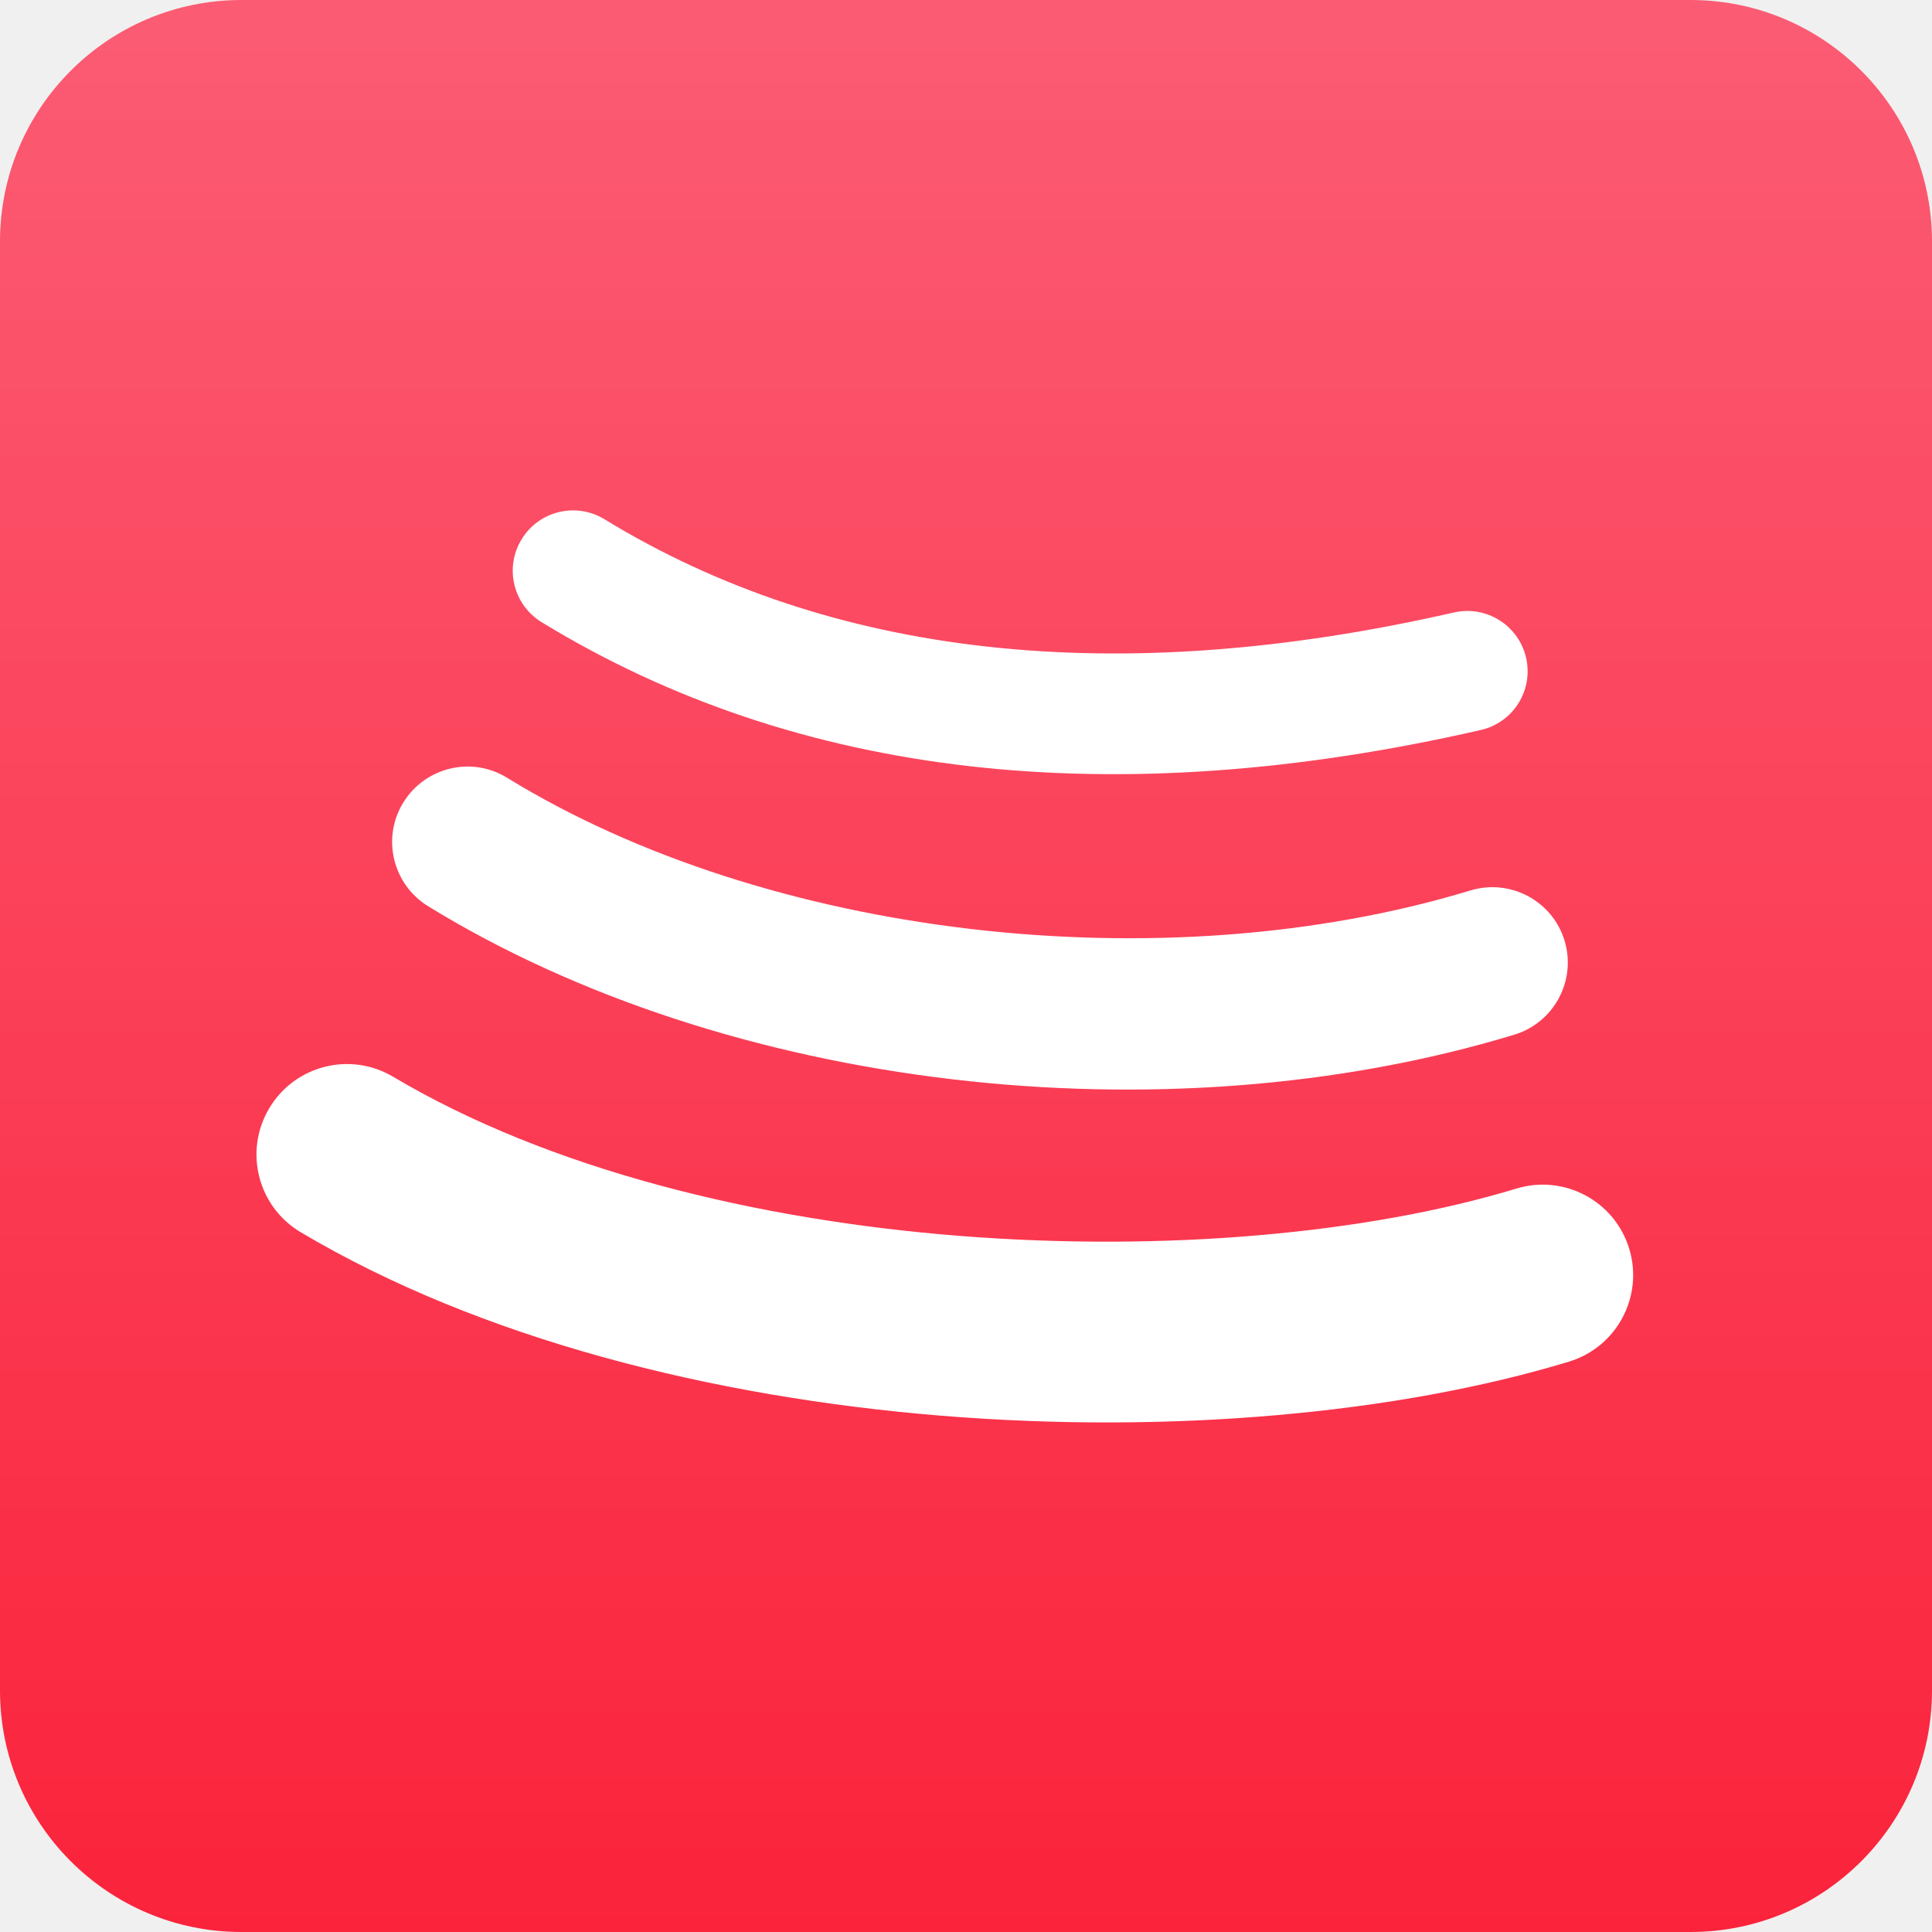
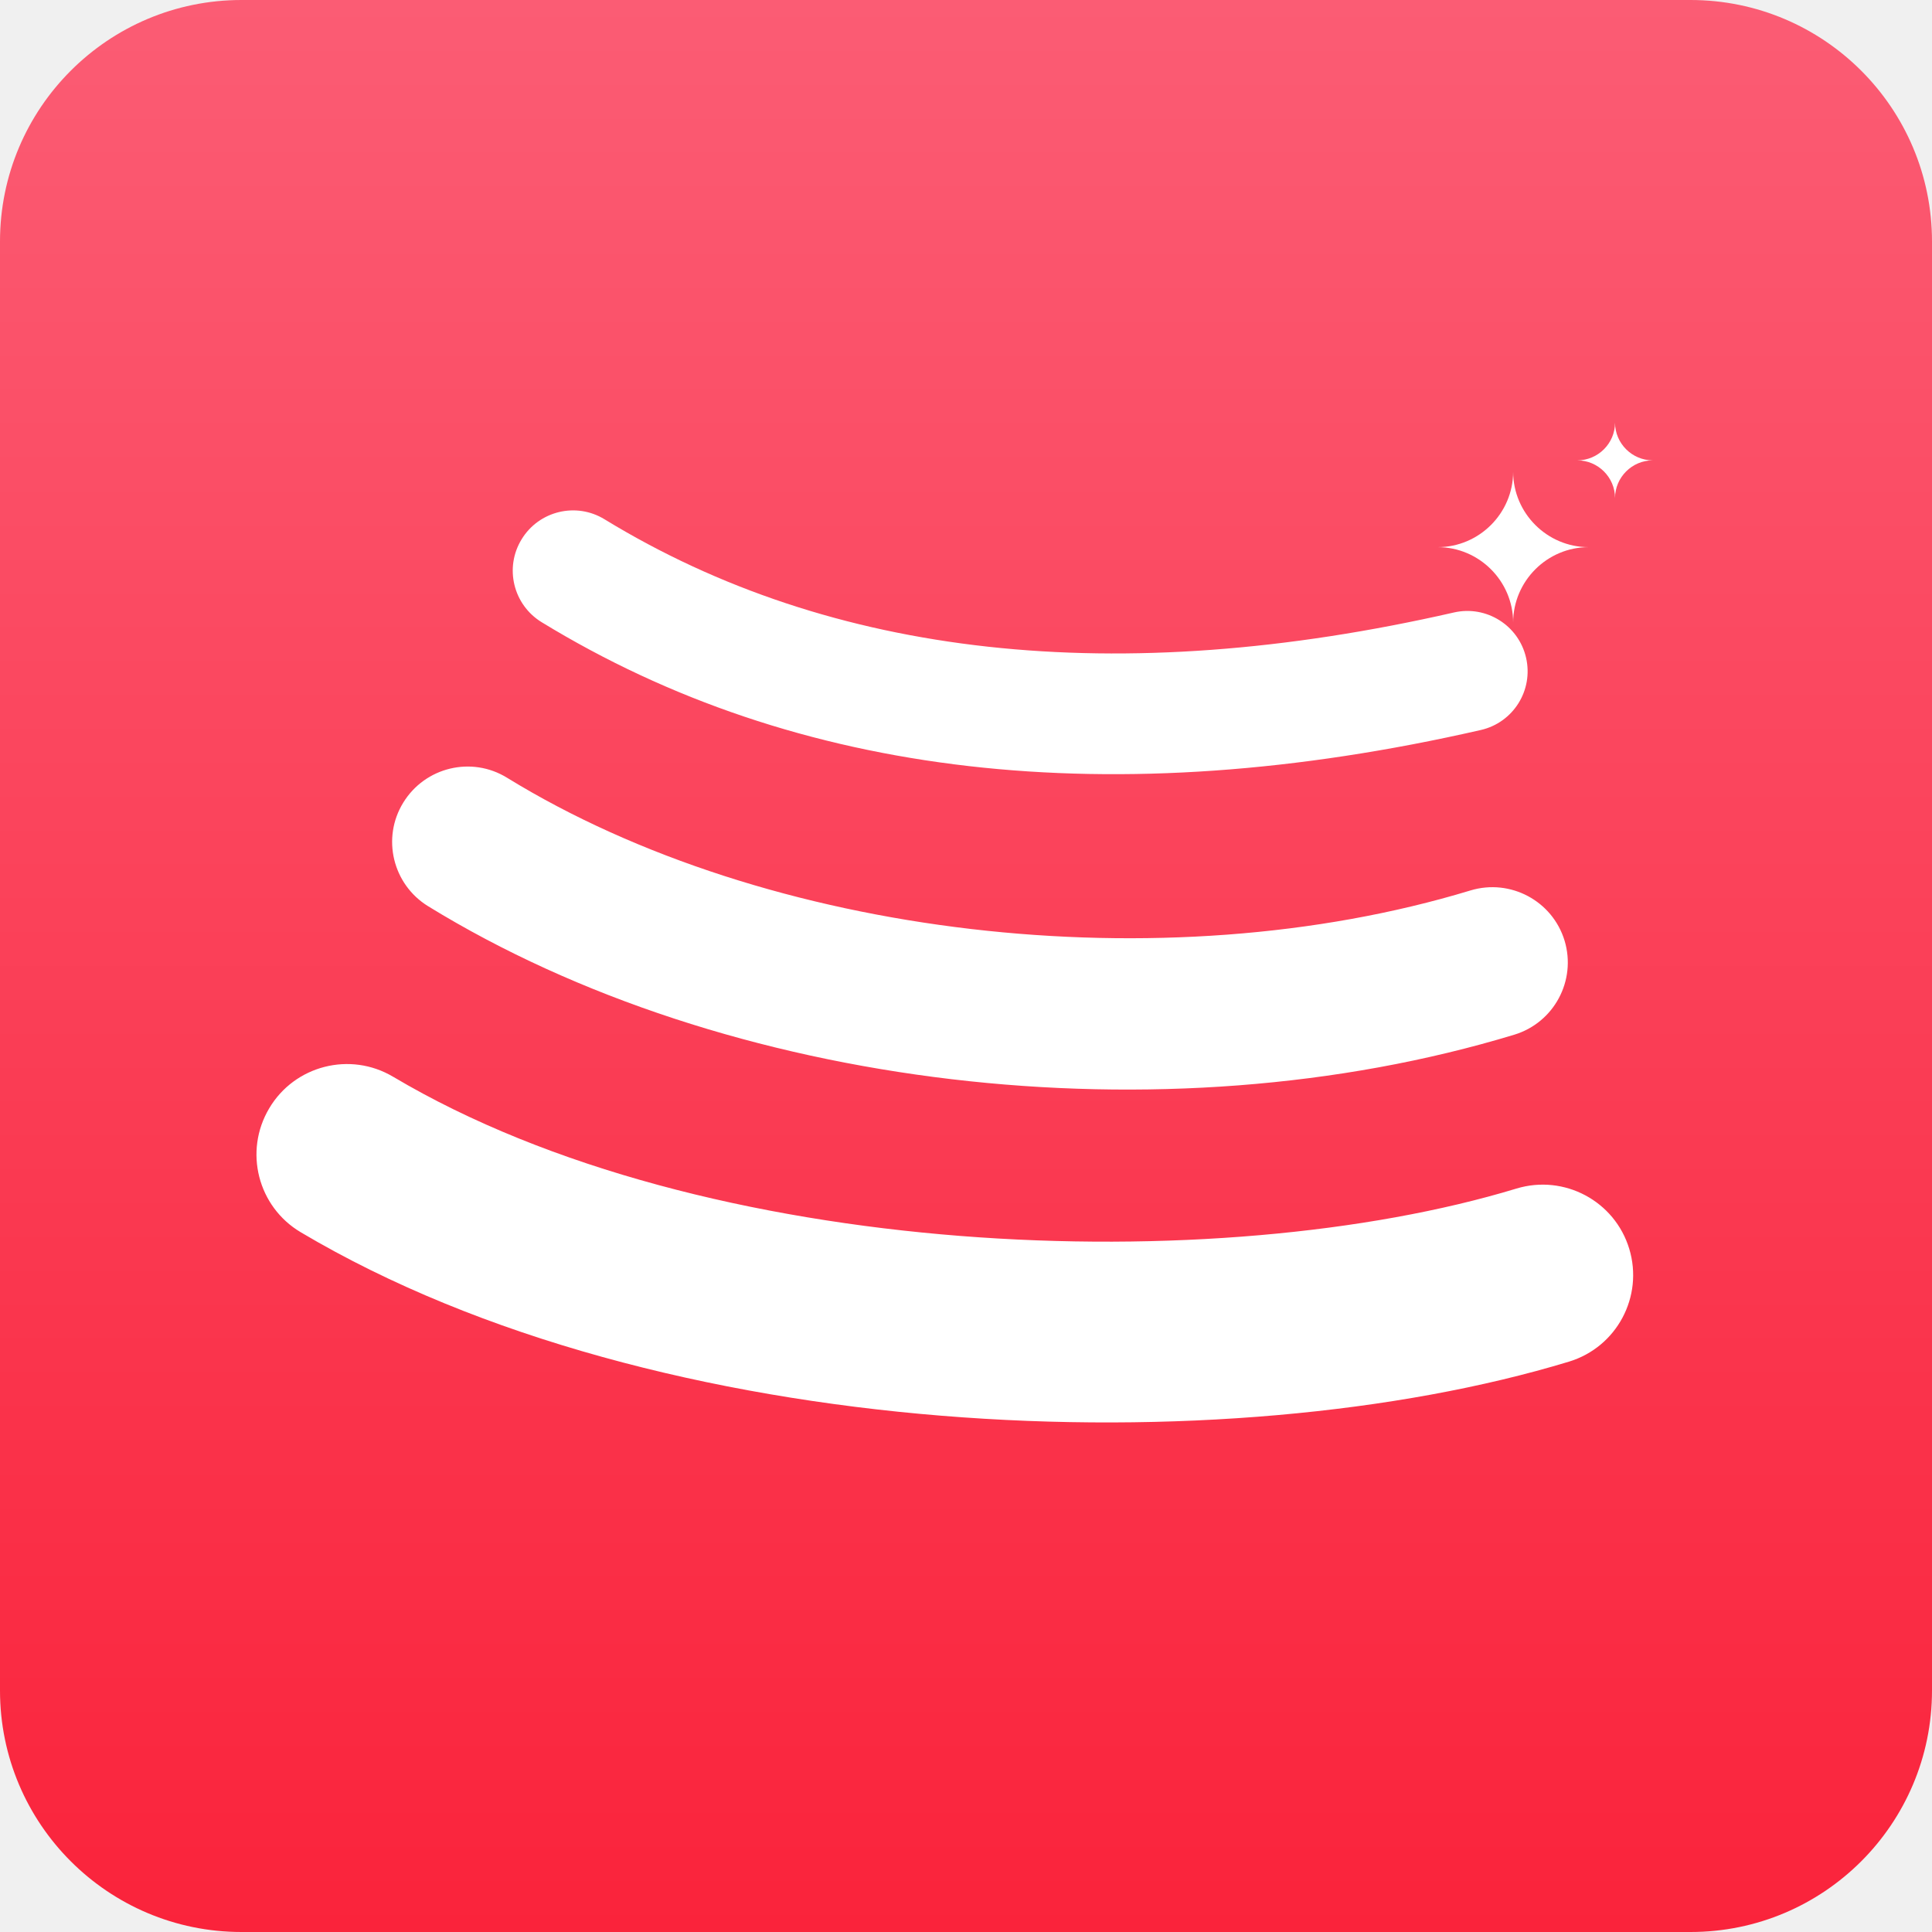
<svg xmlns="http://www.w3.org/2000/svg" width="1024" height="1024" viewBox="0 0 1024 1024" fill="none">
  <rect width="1024" height="1024" rx="128" fill="url(#paint0_linear_1_3)" />
  <path d="M142.673 587.458C156.137 564.68 185.634 557.171 208.339 570.696H208.363C373.538 668.803 646.056 677.824 803.759 629.96C829.083 622.28 855.863 636.576 863.537 661.9C871.211 687.236 856.927 713.999 831.585 721.698C650.553 776.654 349.61 766.036 159.441 653.143C136.614 639.624 129.148 610.206 142.673 587.458ZM213.749 425.386C225.316 406.567 249.917 400.631 268.705 412.198C406.463 496.89 616.454 521.412 779.396 471.951C800.527 465.569 822.846 477.478 829.26 498.574C835.624 519.705 823.709 541.982 802.614 548.408C616.491 604.882 385.105 577.526 226.906 480.312C208.118 468.745 202.183 444.15 213.749 425.386ZM276.478 285.823C285.657 270.768 305.363 265.994 320.418 275.235C440.747 348.734 592.225 365.381 770.619 324.622C787.81 320.706 804.946 331.476 808.862 348.673C812.797 365.87 802.069 383.005 784.836 386.922C589.612 431.542 422.154 412.32 287.064 329.763C272.01 320.522 267.237 300.877 276.478 285.823Z" fill="white" />
+   <path d="M 802,250 C 802,272 820,290 842,290 C 820,290 802,308 802,330 C 802,308 784,290 762,290 C 784,290 802,272 802,250 Z M 856,224 C 856,235 865,244 876,244 C 865,244 856,253 856,264 C 856,253 847,244 836,244 C 847,244 856,235 856,224 Z" fill="white" />
  <defs>
    <linearGradient id="paint0_linear_1_3" x1="512" y1="0" x2="512" y2="1024" gradientUnits="userSpaceOnUse">
      <stop stop-color="#FB5C74" />
      <stop offset="1" stop-color="#FA233B" />
    </linearGradient>
  </defs>
</svg>
